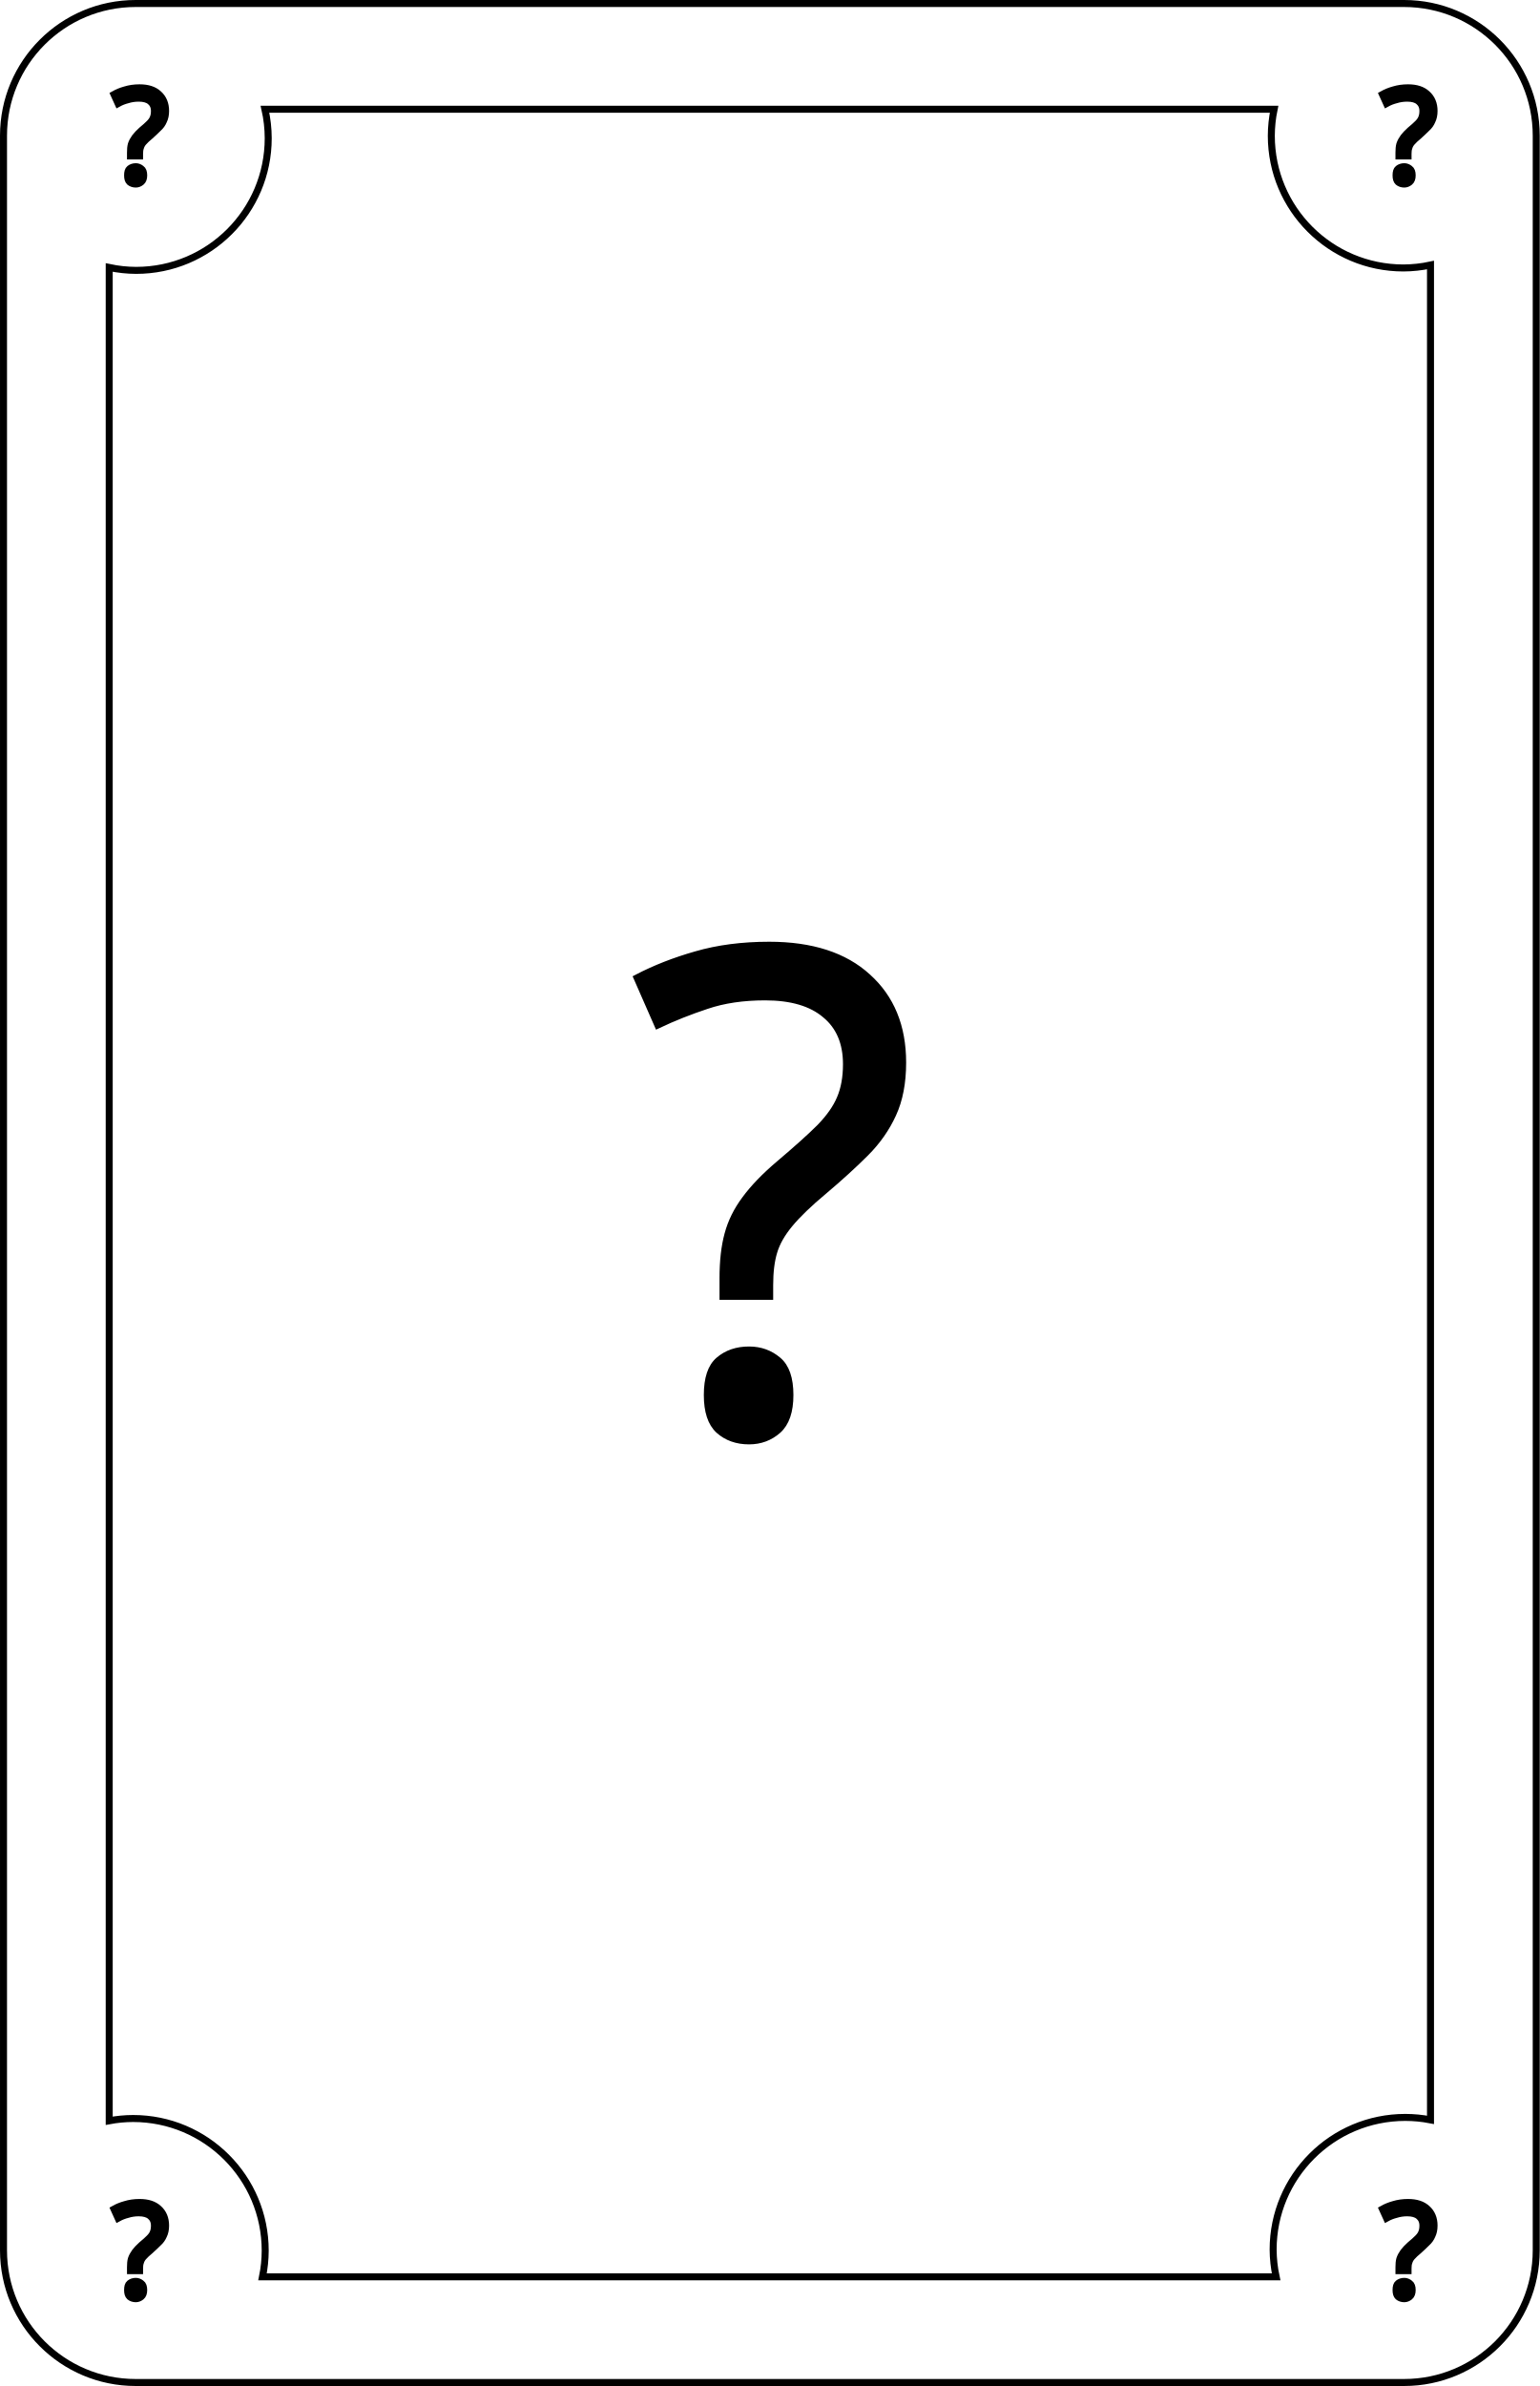
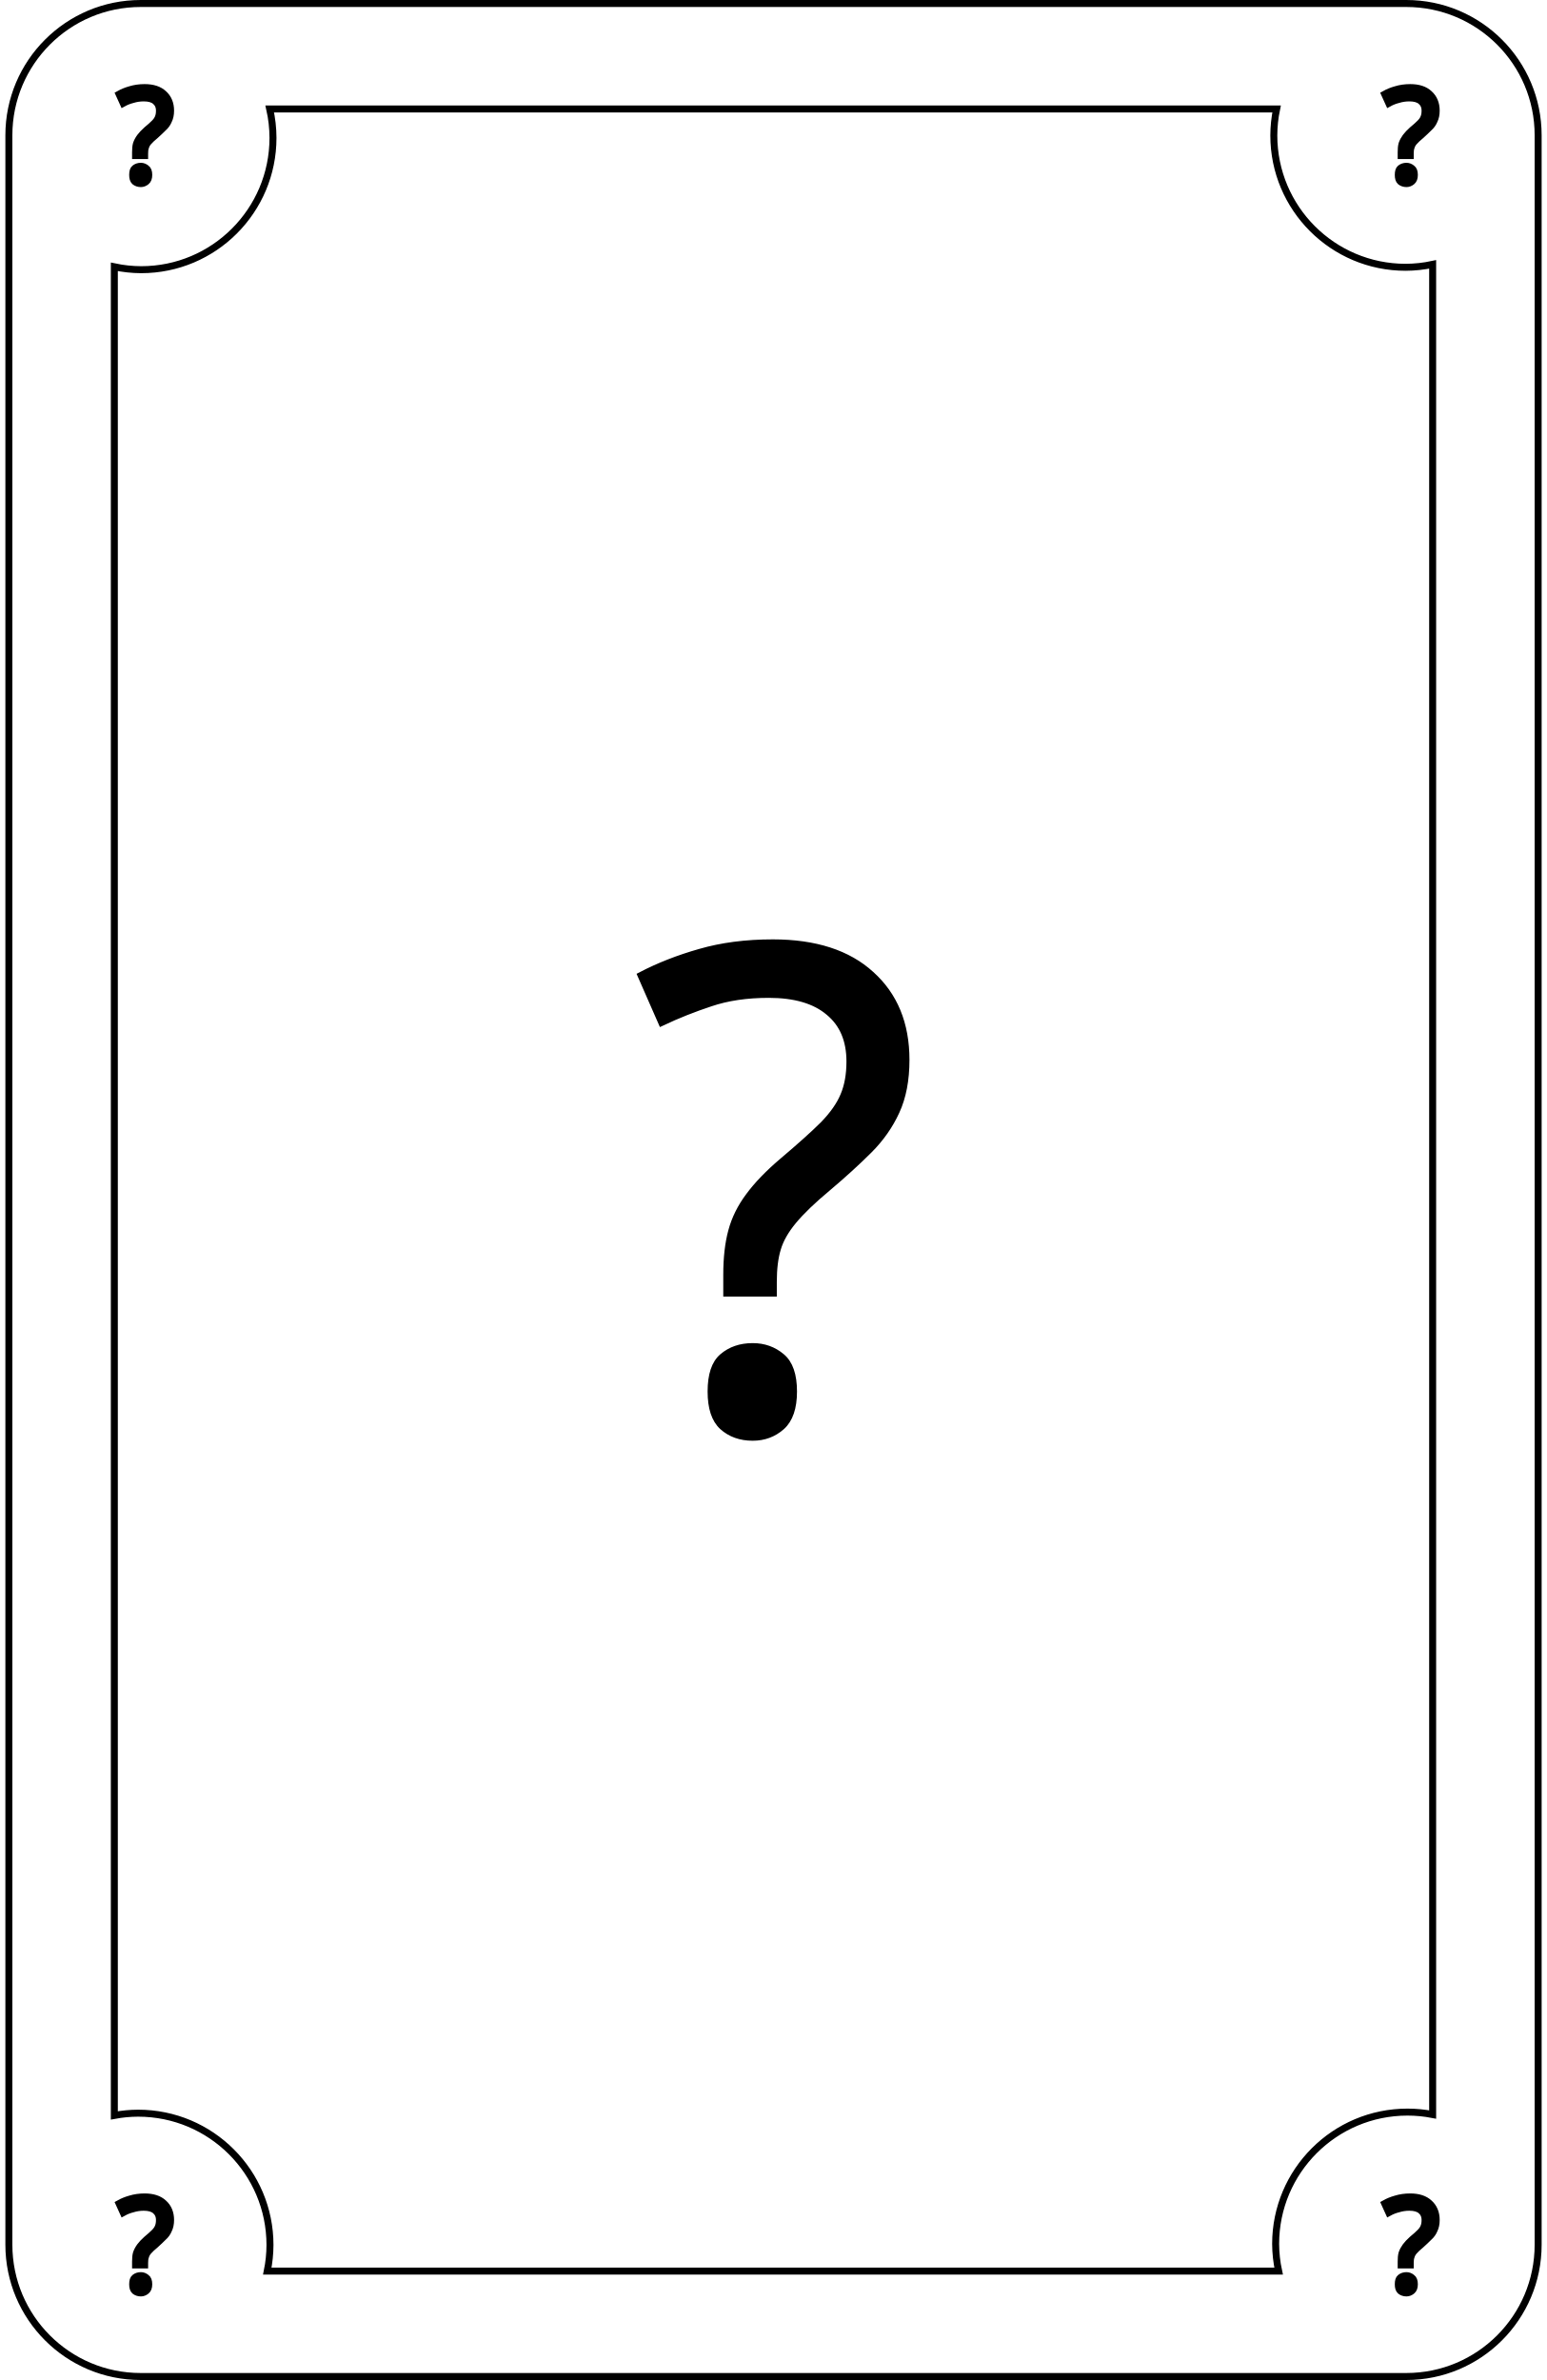
- <svg xmlns="http://www.w3.org/2000/svg" width="58.265mm" height="90.265mm" viewBox="0 0 58.265 90.265" version="1.1" id="svg5">
+ <svg xmlns="http://www.w3.org/2000/svg" width="26mm" height="40mm" viewBox="0 0 58.265 90.265" version="1.1" id="svg5">
  <defs id="defs2" />
  <g id="layer1" transform="translate(-79.2695,-255.6019)">
    <g id="g3985" transform="translate(-137.2418,73.11132)">
      <g id="g3966" transform="translate(0,-17.82396)">
        <circle style="fill:none;stroke:none;stroke-width:0.265;stroke-opacity:1" id="path1141-1-9-2-0" cx="269.644" cy="285.447" r="5" />
        <text xml:space="preserve" style="font-style:normal;font-variant:normal;font-weight:normal;font-stretch:normal;font-size:4.939px;font-family:'Noto Sans';-inkscape-font-specification:'Noto Sans';fill:none;stroke:#000000;stroke-width:0.265;stroke-opacity:1" x="268.76" y="287.212" id="text1197-0-7-1-2">
          <tspan id="tspan1195-6-7-7-7" style="font-style:normal;font-variant:normal;font-weight:normal;font-stretch:normal;font-size:4.939px;font-family:'Noto Sans';-inkscape-font-specification:'Noto Sans';fill:#000000;fill-opacity:1;stroke-width:0.265" x="268.76" y="287.212">?</tspan>
        </text>
        <circle style="fill:none;stroke:none;stroke-width:0.265;stroke-opacity:1" id="path1141-5-6-85-6" cx="221.644" cy="285.447" r="5" />
        <text xml:space="preserve" style="font-style:normal;font-variant:normal;font-weight:normal;font-stretch:normal;font-size:4.939px;font-family:'Noto Sans';-inkscape-font-specification:'Noto Sans';fill:none;stroke:#000000;stroke-width:0.265;stroke-opacity:1" x="220.76" y="287.212" id="text1197-9-7-7-1">
          <tspan id="tspan1195-4-3-4-3" style="font-style:normal;font-variant:normal;font-weight:normal;font-stretch:normal;font-size:4.939px;font-family:'Noto Sans';-inkscape-font-specification:'Noto Sans';fill:#000000;fill-opacity:1;stroke-width:0.265" x="220.76" y="287.212">?</tspan>
        </text>
        <rect style="fill:none;stroke:#000000;stroke-width:0.265;stroke-opacity:1" id="rect111-6-1-2" width="58" height="90" x="216.644" y="200.447" rx="5" />
        <path id="rect111-3-5-8-1" style="fill:none;stroke:#000000;stroke-width:0.265;stroke-opacity:1" d="m 226.537,204.447 a 5,5 0 0 1 0.124,1.096 5,5 0 0 1 -5,5 5,5 0 0 1 -1.017,-0.109 v 70.111 a 5,5 0 0 1 0.903,-0.085 5,5 0 0 1 5,5 5,5 0 0 1 -0.102,0.988 h 38.356 a 5,5 0 0 1 -0.113,-1.029 5,5 0 0 1 5,-5 5,5 0 0 1 0.955,0.092 v -70.17 a 5,5 0 0 1 -1.024,0.111 5,5 0 0 1 -5,-5 5,5 0 0 1 0.105,-1.004 z" />
        <circle style="fill:none;stroke:none;stroke-width:0.265;stroke-opacity:1" id="path1141-0-6-5-5" cx="221.644" cy="205.447" r="5" />
        <text xml:space="preserve" style="font-style:normal;font-variant:normal;font-weight:normal;font-stretch:normal;font-size:4.939px;font-family:'Noto Sans';-inkscape-font-specification:'Noto Sans';fill:none;stroke:#000000;stroke-width:0.265;stroke-opacity:1" x="220.76" y="207.212" id="text1197-91-3-9-9">
          <tspan id="tspan1195-7-9-7-9" style="font-style:normal;font-variant:normal;font-weight:normal;font-stretch:normal;font-size:4.939px;font-family:'Noto Sans';-inkscape-font-specification:'Noto Sans';fill:#000000;fill-opacity:1;stroke-width:0.265" x="220.76" y="207.212">?</tspan>
        </text>
        <circle style="fill:none;stroke:none;stroke-width:0.265;stroke-opacity:1" id="path1141-4-53-1" cx="269.644" cy="205.447" r="5" />
        <text xml:space="preserve" style="font-style:normal;font-variant:normal;font-weight:normal;font-stretch:normal;font-size:4.939px;font-family:'Noto Sans';-inkscape-font-specification:'Noto Sans';fill:none;stroke:#000000;stroke-width:0.265;stroke-opacity:1" x="268.76" y="207.212" id="text1197-8-8-4">
          <tspan id="tspan1195-1-8-9" style="font-style:normal;font-variant:normal;font-weight:normal;font-stretch:normal;font-size:4.939px;font-family:'Noto Sans';-inkscape-font-specification:'Noto Sans';fill:#000000;fill-opacity:1;stroke-width:0.265" x="268.76" y="207.212">?</tspan>
        </text>
      </g>
      <text xml:space="preserve" style="font-style:normal;font-variant:normal;font-weight:normal;font-stretch:normal;font-size:25.4px;font-family:'Noto Sans';-inkscape-font-specification:'Noto Sans';fill:#000000;fill-opacity:1;stroke:#000000;stroke-width:0.265;stroke-opacity:1" x="240.31" y="236.64" id="text1429-2-3-1">
        <tspan id="tspan1427-9-1-0" style="font-size:25.4px;stroke-width:0.265" x="240.31" y="236.64">?</tspan>
      </text>
    </g>
  </g>
</svg>
